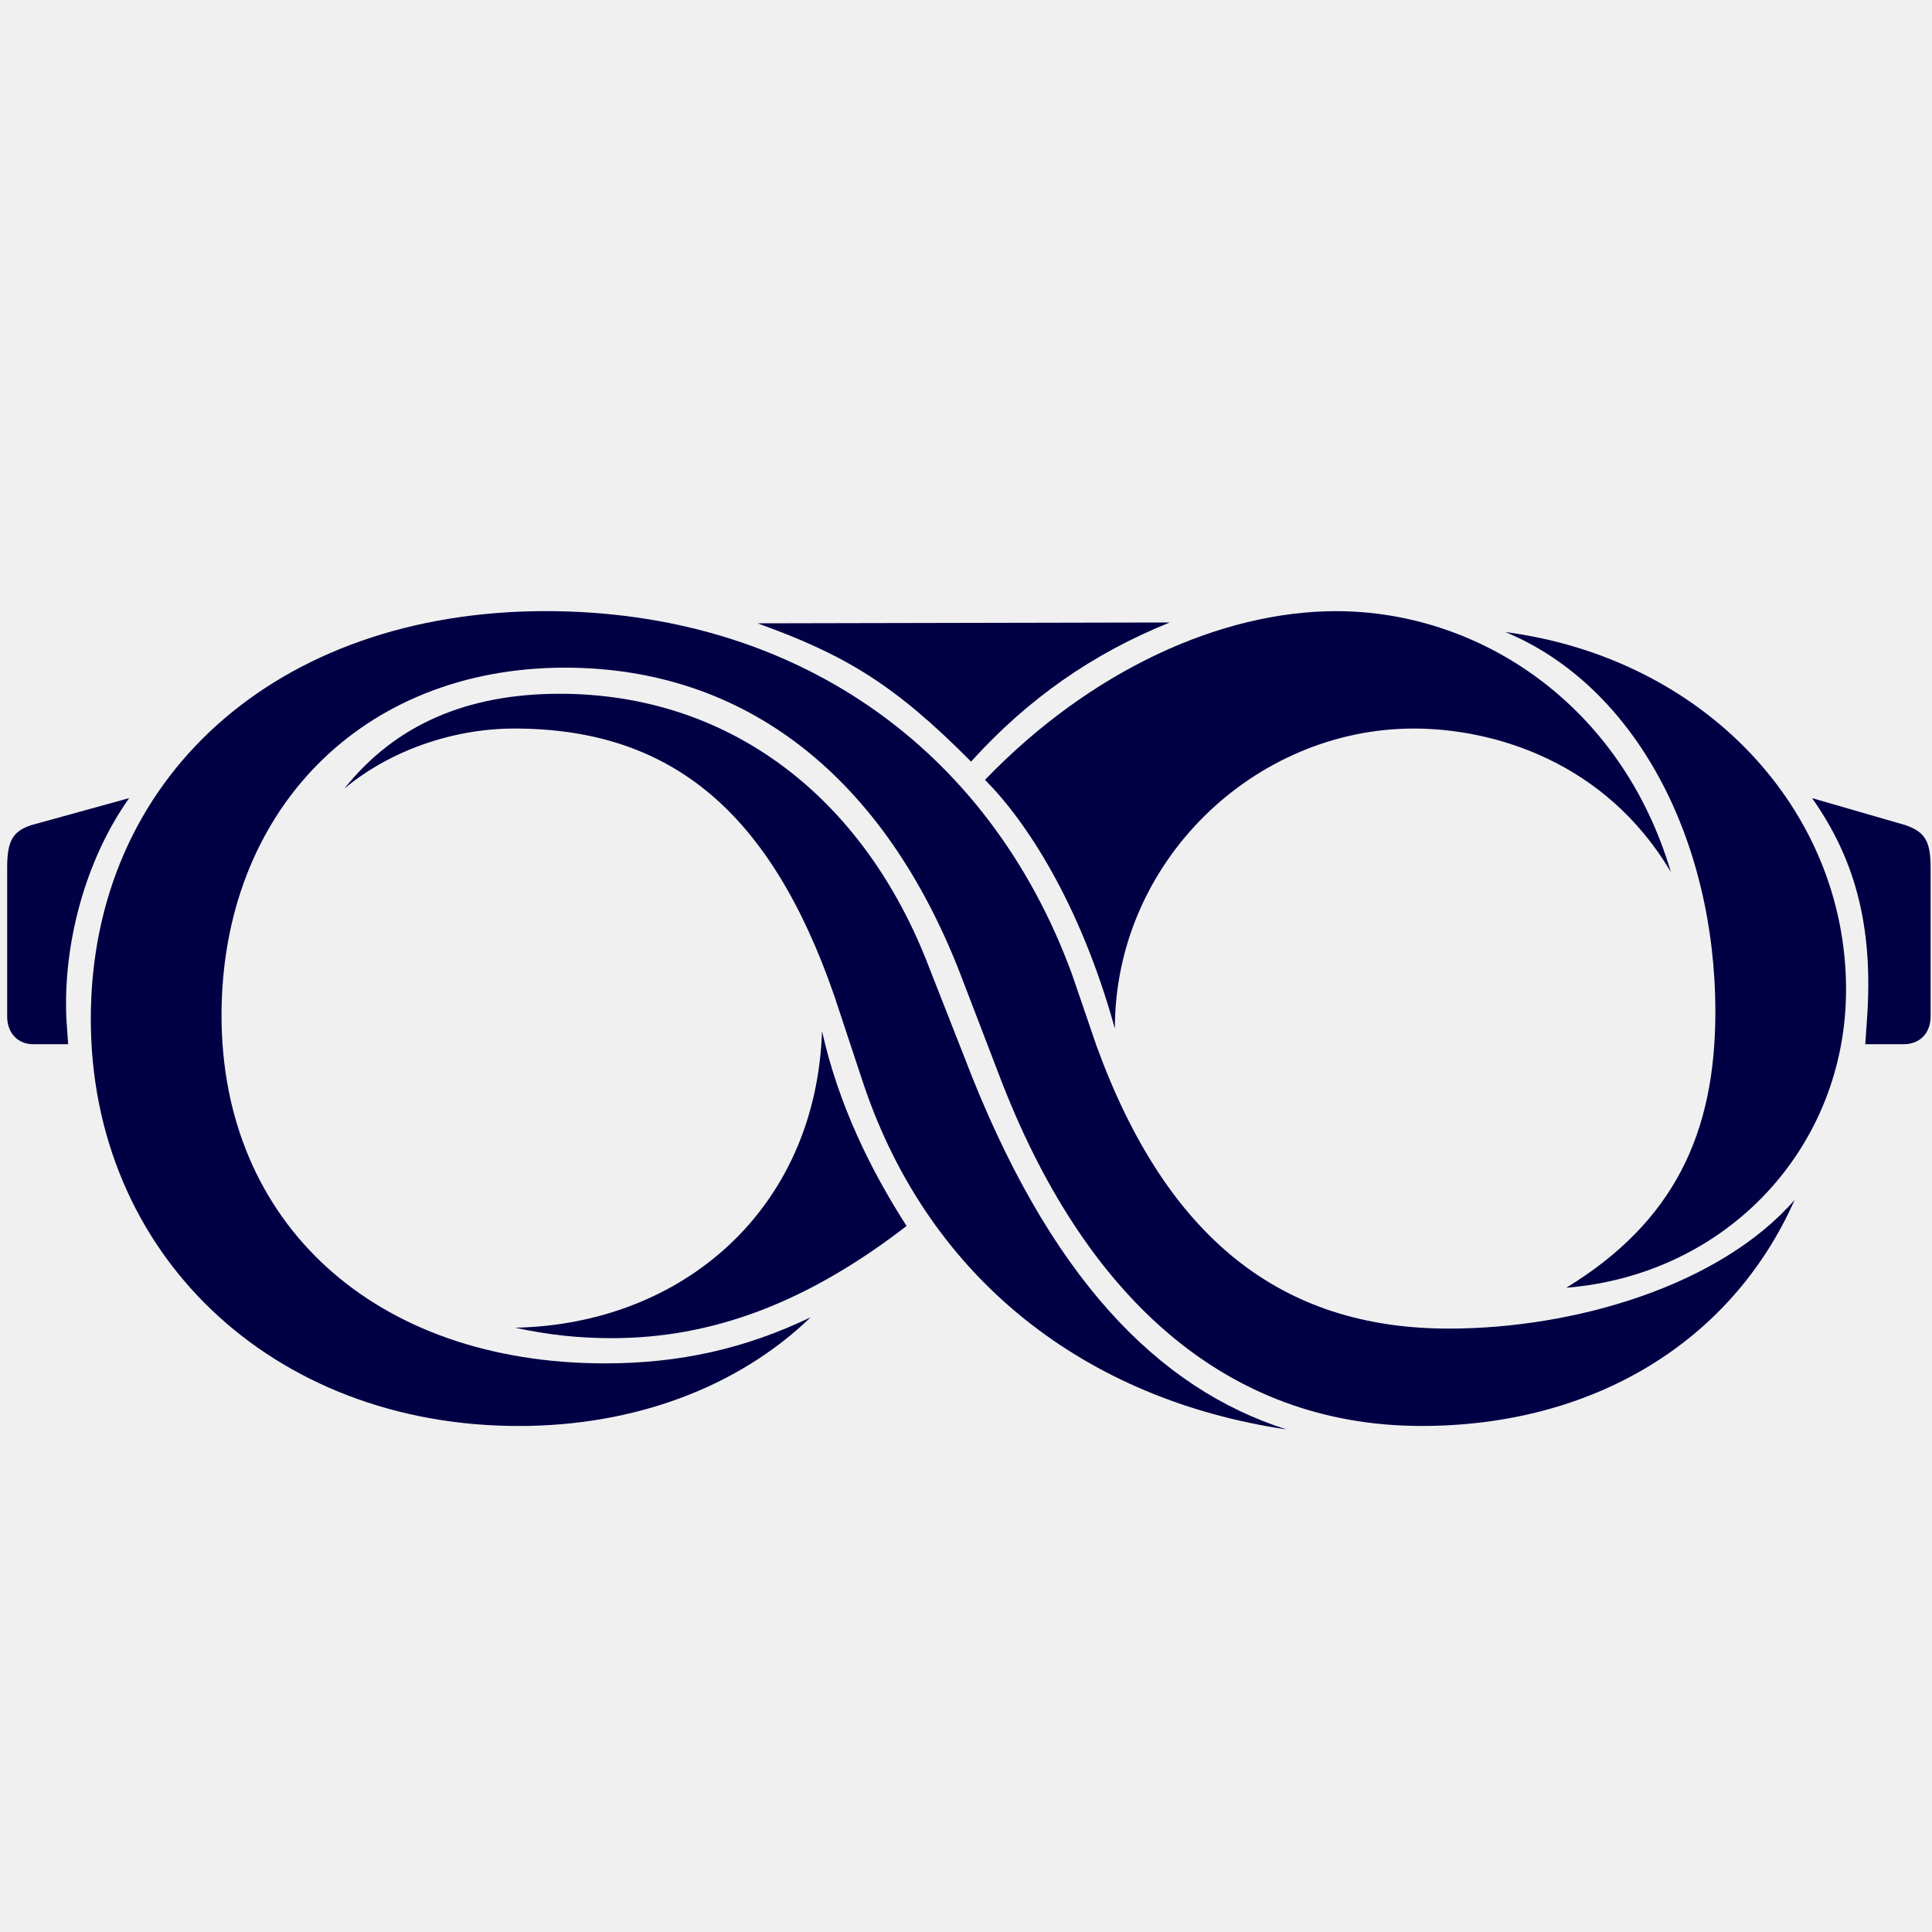
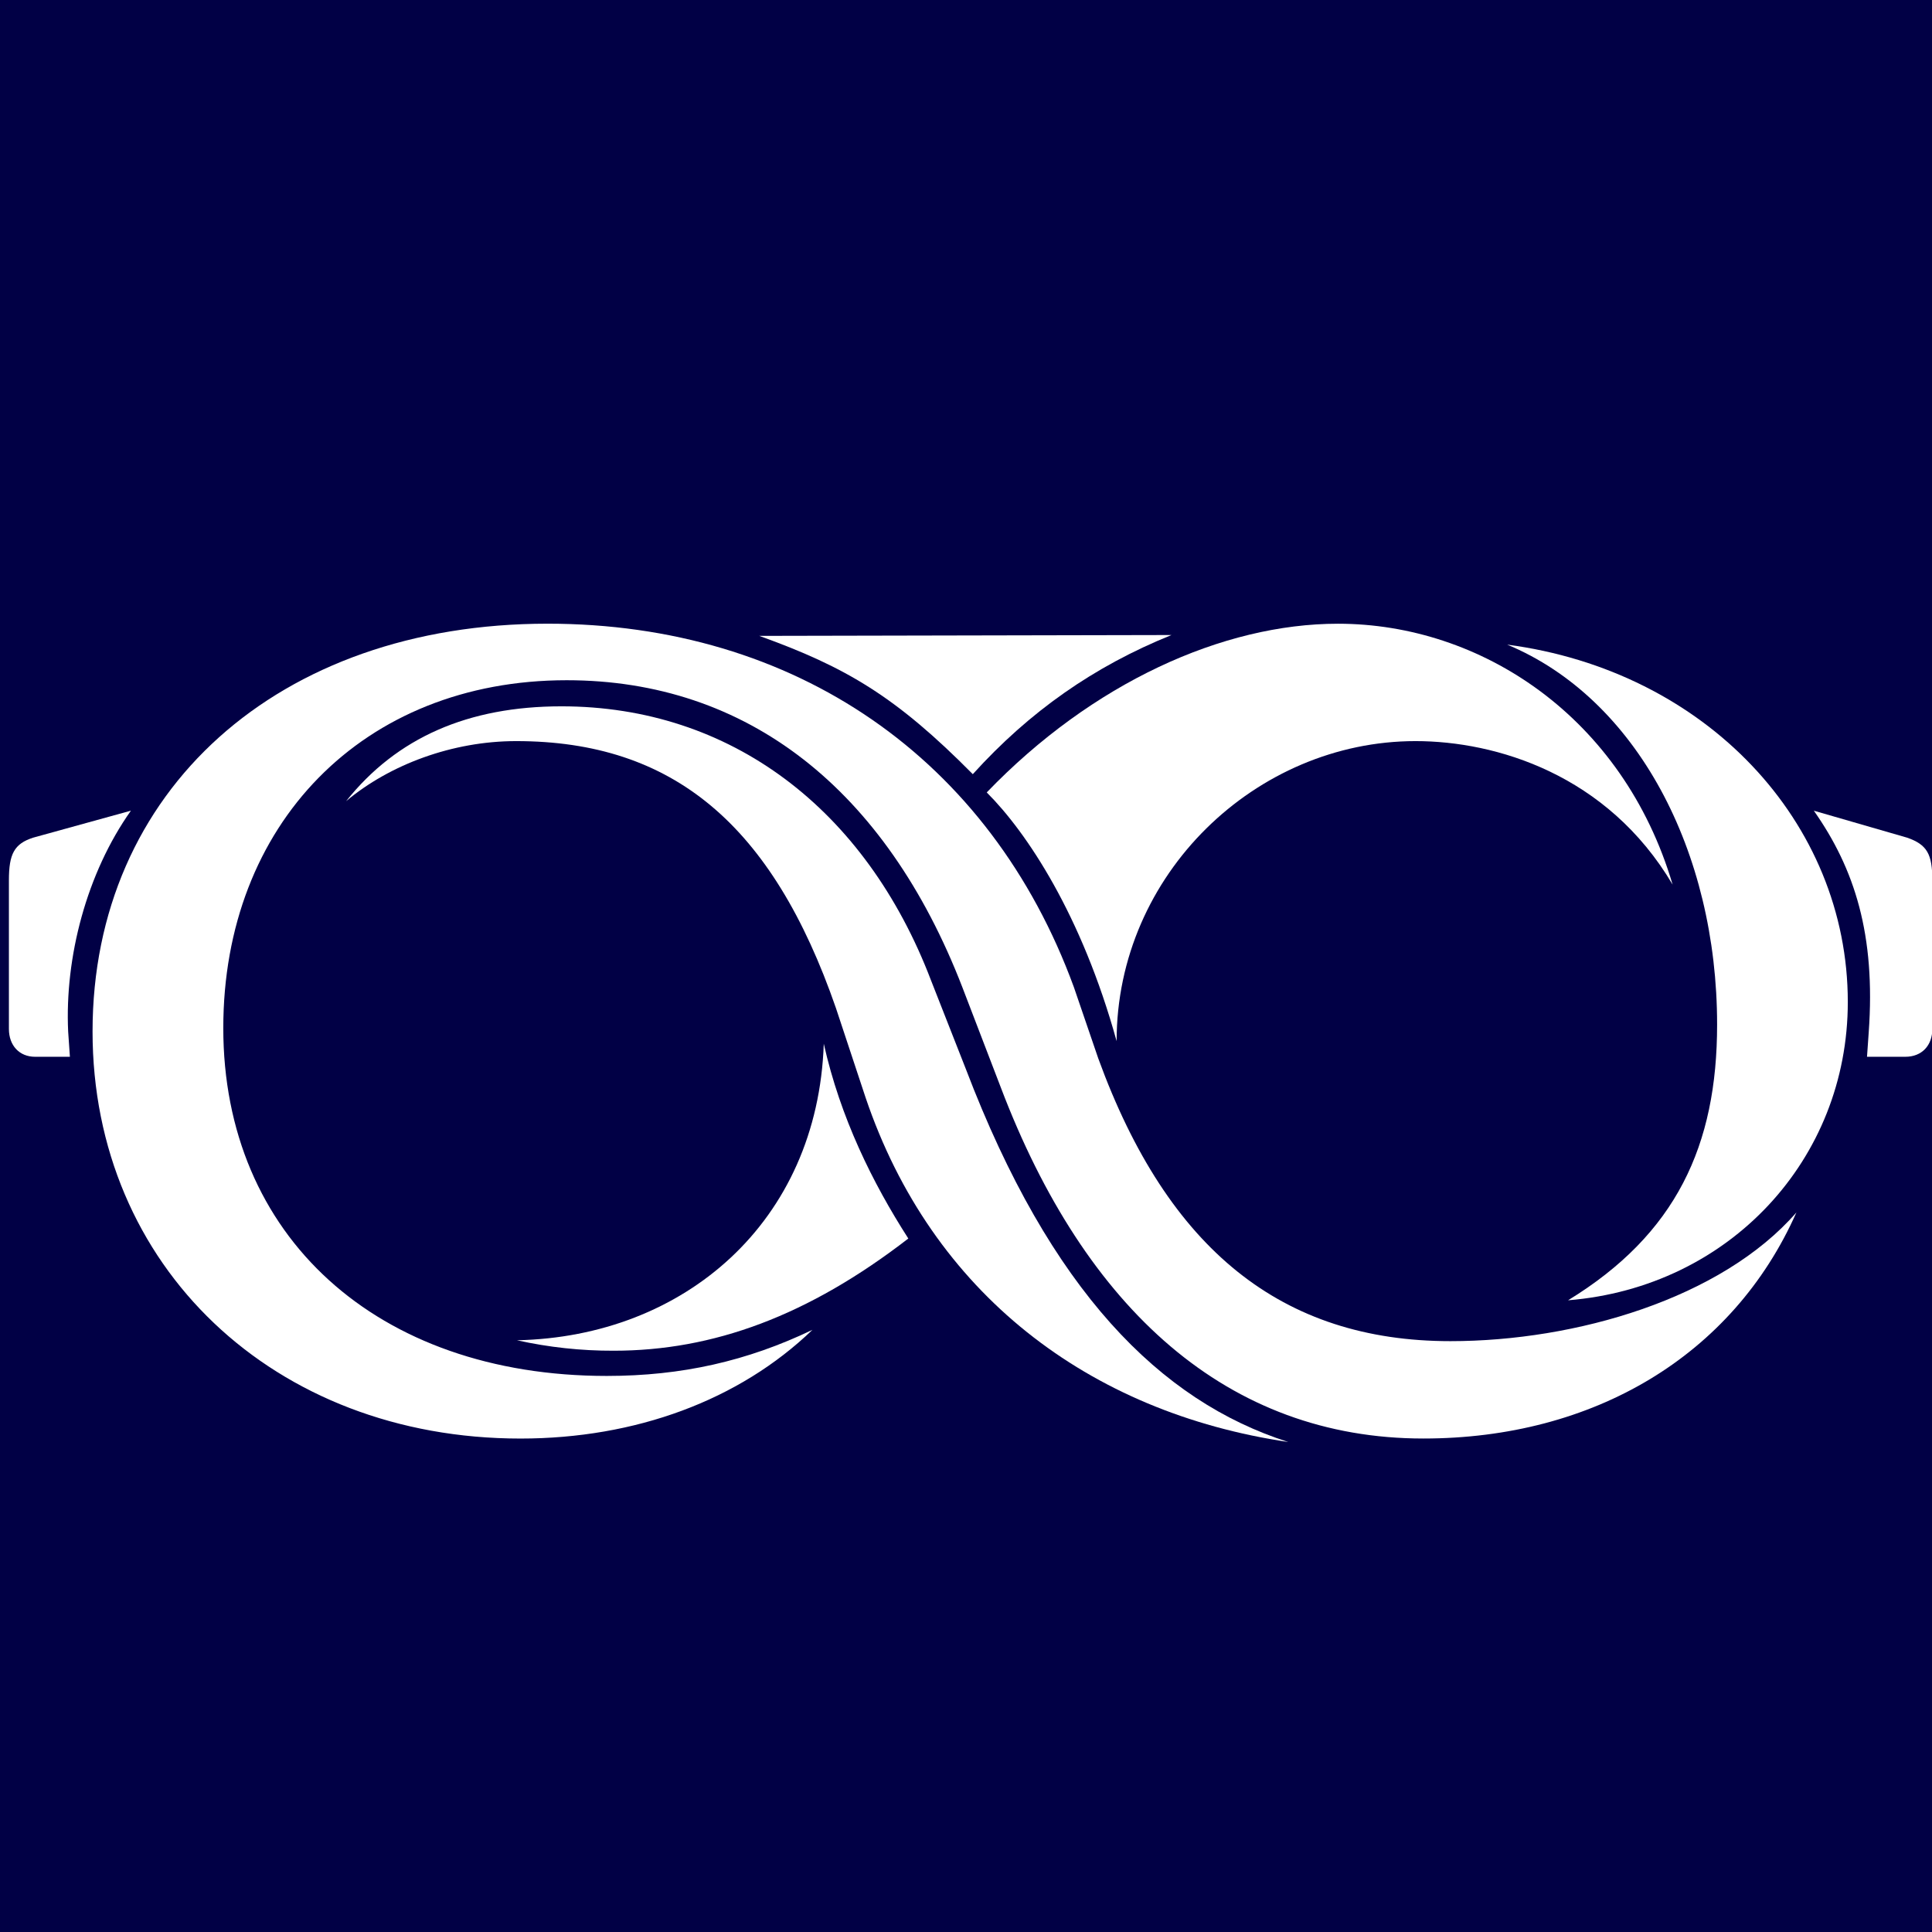
- <svg xmlns="http://www.w3.org/2000/svg" id="svg2" version="1.1" viewBox="0 0 24 24">
-   <defs id="defs4">
+ <svg xmlns="http://www.w3.org/2000/svg" xml:space="preserve" preserveAspectRatio="xMidYMid" version="1.0" viewBox="0 0 24 24" id="svg42">
+   <defs id="defs27">
+     <path id="a" d="M0 83h235V0H0z" />
    <style id="style4139">.cls-1{fill:#df1f25}.cls-2{fill:#fefefe}.s0{fill:#df1f25}.s1{fill:#fefefe}</style>
  </defs>
-   <g id="layer1" transform="translate(0 -1028.362)">
-     <g id="g4881" fill="none" transform="translate(-8.885 1027) scale(.46058)">
-       <path id="path4859" fill="#010045" d="M33.188 38.767c4.513-.094 8.11-3.19 8.274-7.998.446 1.994 1.316 3.753 2.28 5.254-2.703 2.088-5.266 3.026-7.945 3.026a11.85 11.85 0 0 1-2.61-.282z" />
-       <path id="path4861" fill="#010045" d="M71.361 30.37c0 .446-.282.751-.728.751h-1.034l.046-.657c.189-2.627-.376-4.41-1.48-5.98l2.515.727c.54.187.681.445.681 1.149v4.01z" />
-       <path id="path4863" fill="#010045" d="M19.484 26.36c0-.704.14-.985.658-1.15l2.633-.727c-1.199 1.69-1.787 3.964-1.693 5.958l.047.68h-.94c-.423 0-.705-.305-.705-.75V26.36z" />
-       <path id="path4865" fill="#010045" d="M28.58 24.225c1.364-1.712 3.291-2.556 5.807-2.556 4.56 0 8.203 2.768 9.966 7.388l.94 2.392c2.28 5.981 5.242 8.96 8.697 10.062-5.382-.797-9.614-4.01-11.4-9.288l-.8-2.415c-1.715-4.95-4.395-7.201-8.626-7.201-1.716 0-3.408.633-4.583 1.618z" />
-       <path id="path4867" fill="#010045" d="M59.89 20.004c5.36.704 9.191 4.785 9.191 9.64 0 4.245-3.196 7.693-7.545 8.045 2.915-1.783 4.02-4.176 4.02-7.436 0-4.667-2.163-8.795-5.665-10.25z" />
-       <path id="path4869" fill="#010045" d="M50.84 19.746c-2.091.844-3.83 2.064-5.359 3.753-2.068-2.088-3.408-2.885-5.759-3.73l11.119-.023z" />
-       <path id="path4871" fill="#010045" d="M45.857 23.991c2.845-2.955 6.37-4.55 9.473-4.55 3.855 0 7.687 2.51 9.026 7.036-1.762-2.978-4.771-3.87-6.934-3.87-4.301 0-8.062 3.589-8.062 8.092-.94-3.4-2.421-5.629-3.503-6.708z" />
-       <path id="path4873" fill="#010045" d="M21.74 30.44c0-6.496 5.007-11 12.27-11 6.676 0 11.942 3.636 14.198 9.805l.658 1.923c1.88 5.16 4.96 7.623 9.497 7.623 3.384 0 7.31-1.15 9.332-3.472-1.716 3.87-5.477 6.098-10.061 6.098-5.265 0-9.12-3.47-11.4-9.475l-1.035-2.697c-2.068-5.348-5.806-8.28-10.671-8.28-5.5 0-9.262 3.894-9.262 9.382 0 5.606 4.137 9.382 10.343 9.382 2.021 0 3.784-.399 5.547-1.243-1.974 1.9-4.771 2.932-7.874 2.932-6.652 0-11.542-4.644-11.542-10.977z" />
-     </g>
+   <rect style="fill:#010045;fill-opacity:1;fill-rule:evenodd;stroke:#000000;stroke-width:0;stroke-linejoin:bevel;stroke-dasharray:none" id="rect6519" width="24.115" height="24.063" x="0" y="0" />
+   <g id="g4881" fill="none" transform="matrix(0.46058,0,0,0.46058,-8.863244,-1.206041)" style="fill:#ffffff;fill-opacity:1">
+     <path id="path4859" fill="#010045" d="m 33.188,38.767 c 4.513,-0.094 8.11,-3.19 8.274,-7.998 0.446,1.994 1.316,3.753 2.28,5.254 -2.703,2.088 -5.266,3.026 -7.945,3.026 a 11.85,11.85 0 0 1 -2.61,-0.282 z" style="fill:#ffffff;fill-opacity:1" />
+     <path id="path4861" fill="#010045" d="m 71.361,30.37 c 0,0.446 -0.282,0.751 -0.728,0.751 h -1.034 l 0.046,-0.657 c 0.189,-2.627 -0.376,-4.41 -1.48,-5.98 l 2.515,0.727 c 0.54,0.187 0.681,0.445 0.681,1.149 z" style="fill:#ffffff;fill-opacity:1" />
+     <path id="path4863" fill="#010045" d="m 19.484,26.36 c 0,-0.704 0.14,-0.985 0.658,-1.15 l 2.633,-0.727 c -1.199,1.69 -1.787,3.964 -1.693,5.958 l 0.047,0.68 h -0.94 c -0.423,0 -0.705,-0.305 -0.705,-0.75 z" style="fill:#ffffff;fill-opacity:1" />
+     <path id="path4865" fill="#010045" d="m 28.58,24.225 c 1.364,-1.712 3.291,-2.556 5.807,-2.556 4.56,0 8.203,2.768 9.966,7.388 l 0.94,2.392 c 2.28,5.981 5.242,8.96 8.697,10.062 -5.382,-0.797 -9.614,-4.01 -11.4,-9.288 l -0.8,-2.415 c -1.715,-4.95 -4.395,-7.201 -8.626,-7.201 -1.716,0 -3.408,0.633 -4.583,1.618 z" style="fill:#ffffff;fill-opacity:1" />
+     <path id="path4867" fill="#010045" d="m 59.89,20.004 c 5.36,0.704 9.191,4.785 9.191,9.64 0,4.245 -3.196,7.693 -7.545,8.045 2.915,-1.783 4.02,-4.176 4.02,-7.436 0,-4.667 -2.163,-8.795 -5.665,-10.25 z" style="fill:#ffffff;fill-opacity:1" />
+     <path id="path4869" fill="#010045" d="m 50.84,19.746 c -2.091,0.844 -3.83,2.064 -5.359,3.753 -2.068,-2.088 -3.408,-2.885 -5.759,-3.73 l 11.119,-0.023 z" style="fill:#ffffff;fill-opacity:1" />
+     <path id="path4871" fill="#010045" d="m 45.857,23.991 c 2.845,-2.955 6.37,-4.55 9.473,-4.55 3.855,0 7.687,2.51 9.026,7.036 -1.762,-2.978 -4.771,-3.87 -6.934,-3.87 -4.301,0 -8.062,3.589 -8.062,8.092 -0.94,-3.4 -2.421,-5.629 -3.503,-6.708 z" style="fill:#ffffff;fill-opacity:1" />
+     <path id="path4873" fill="#010045" d="m 21.74,30.44 c 0,-6.496 5.007,-11 12.27,-11 6.676,0 11.942,3.636 14.198,9.805 l 0.658,1.923 c 1.88,5.16 4.96,7.623 9.497,7.623 3.384,0 7.31,-1.15 9.332,-3.472 -1.716,3.87 -5.477,6.098 -10.061,6.098 -5.265,0 -9.12,-3.47 -11.4,-9.475 l -1.035,-2.697 c -2.068,-5.348 -5.806,-8.28 -10.671,-8.28 -5.5,0 -9.262,3.894 -9.262,9.382 0,5.606 4.137,9.382 10.343,9.382 2.021,0 3.784,-0.399 5.547,-1.243 -1.974,1.9 -4.771,2.932 -7.874,2.932 -6.652,0 -11.542,-4.644 -11.542,-10.977 z" style="fill:#ffffff;fill-opacity:1" />
  </g>
</svg>
